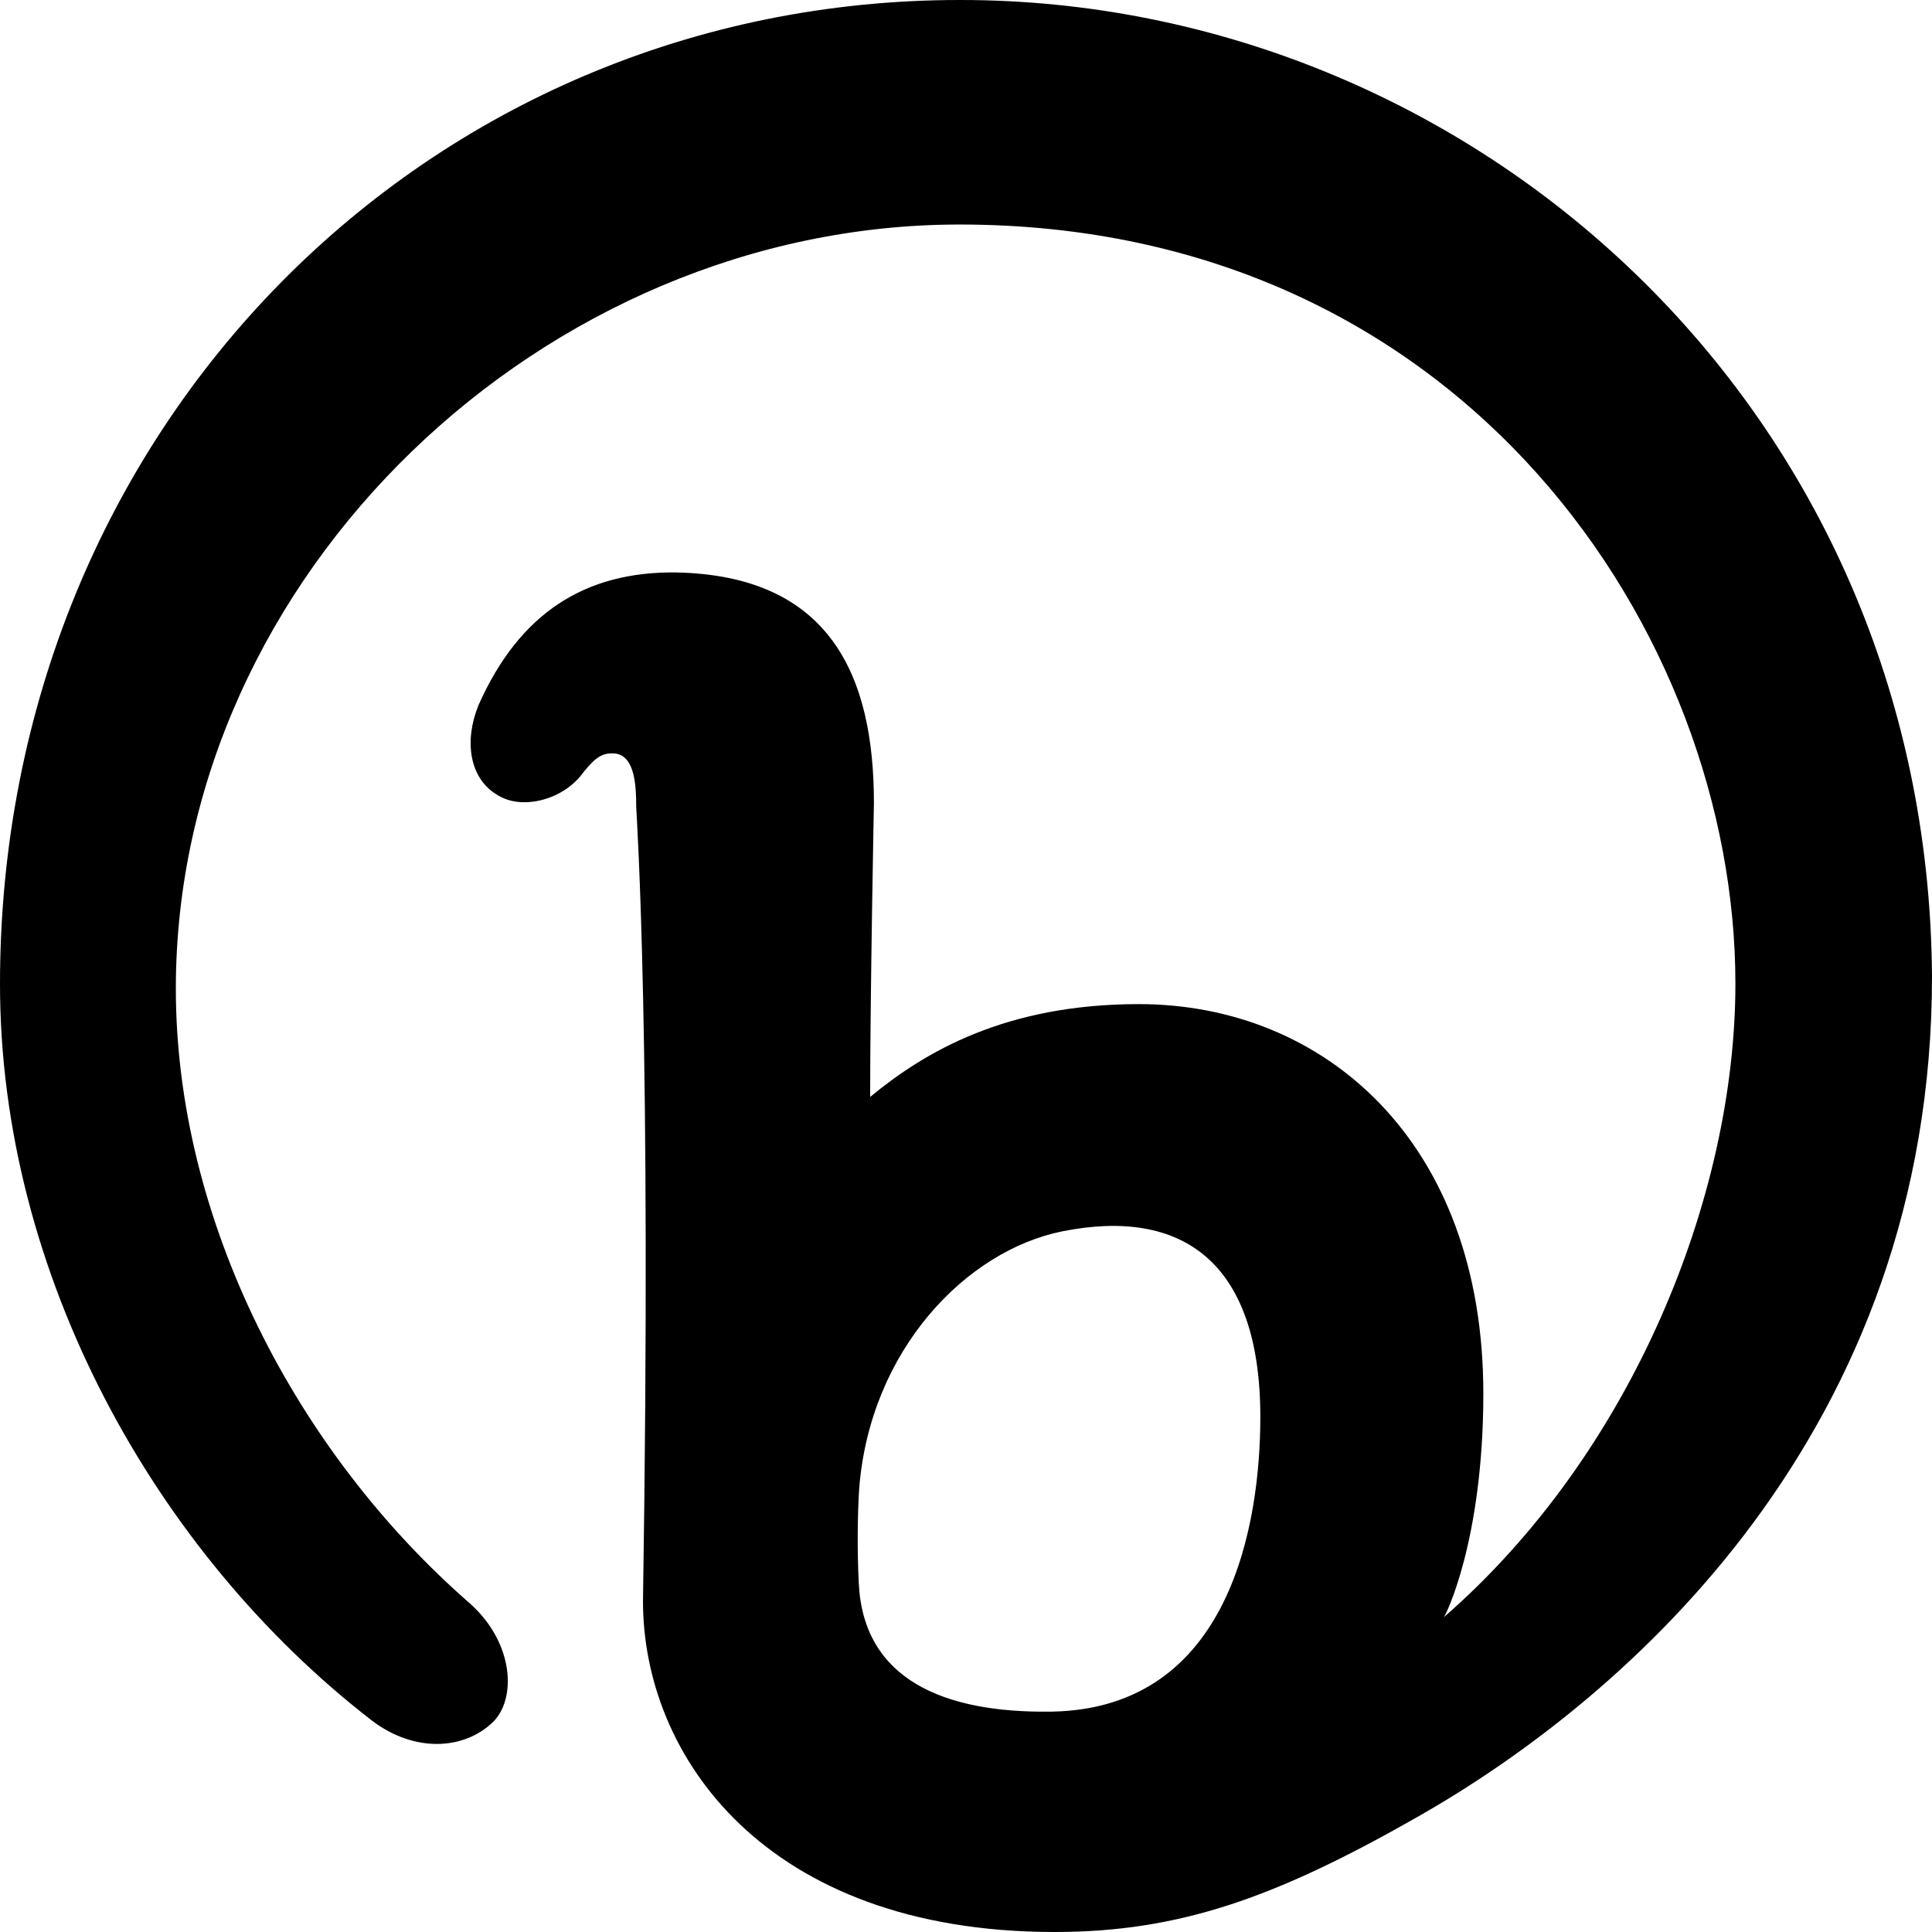
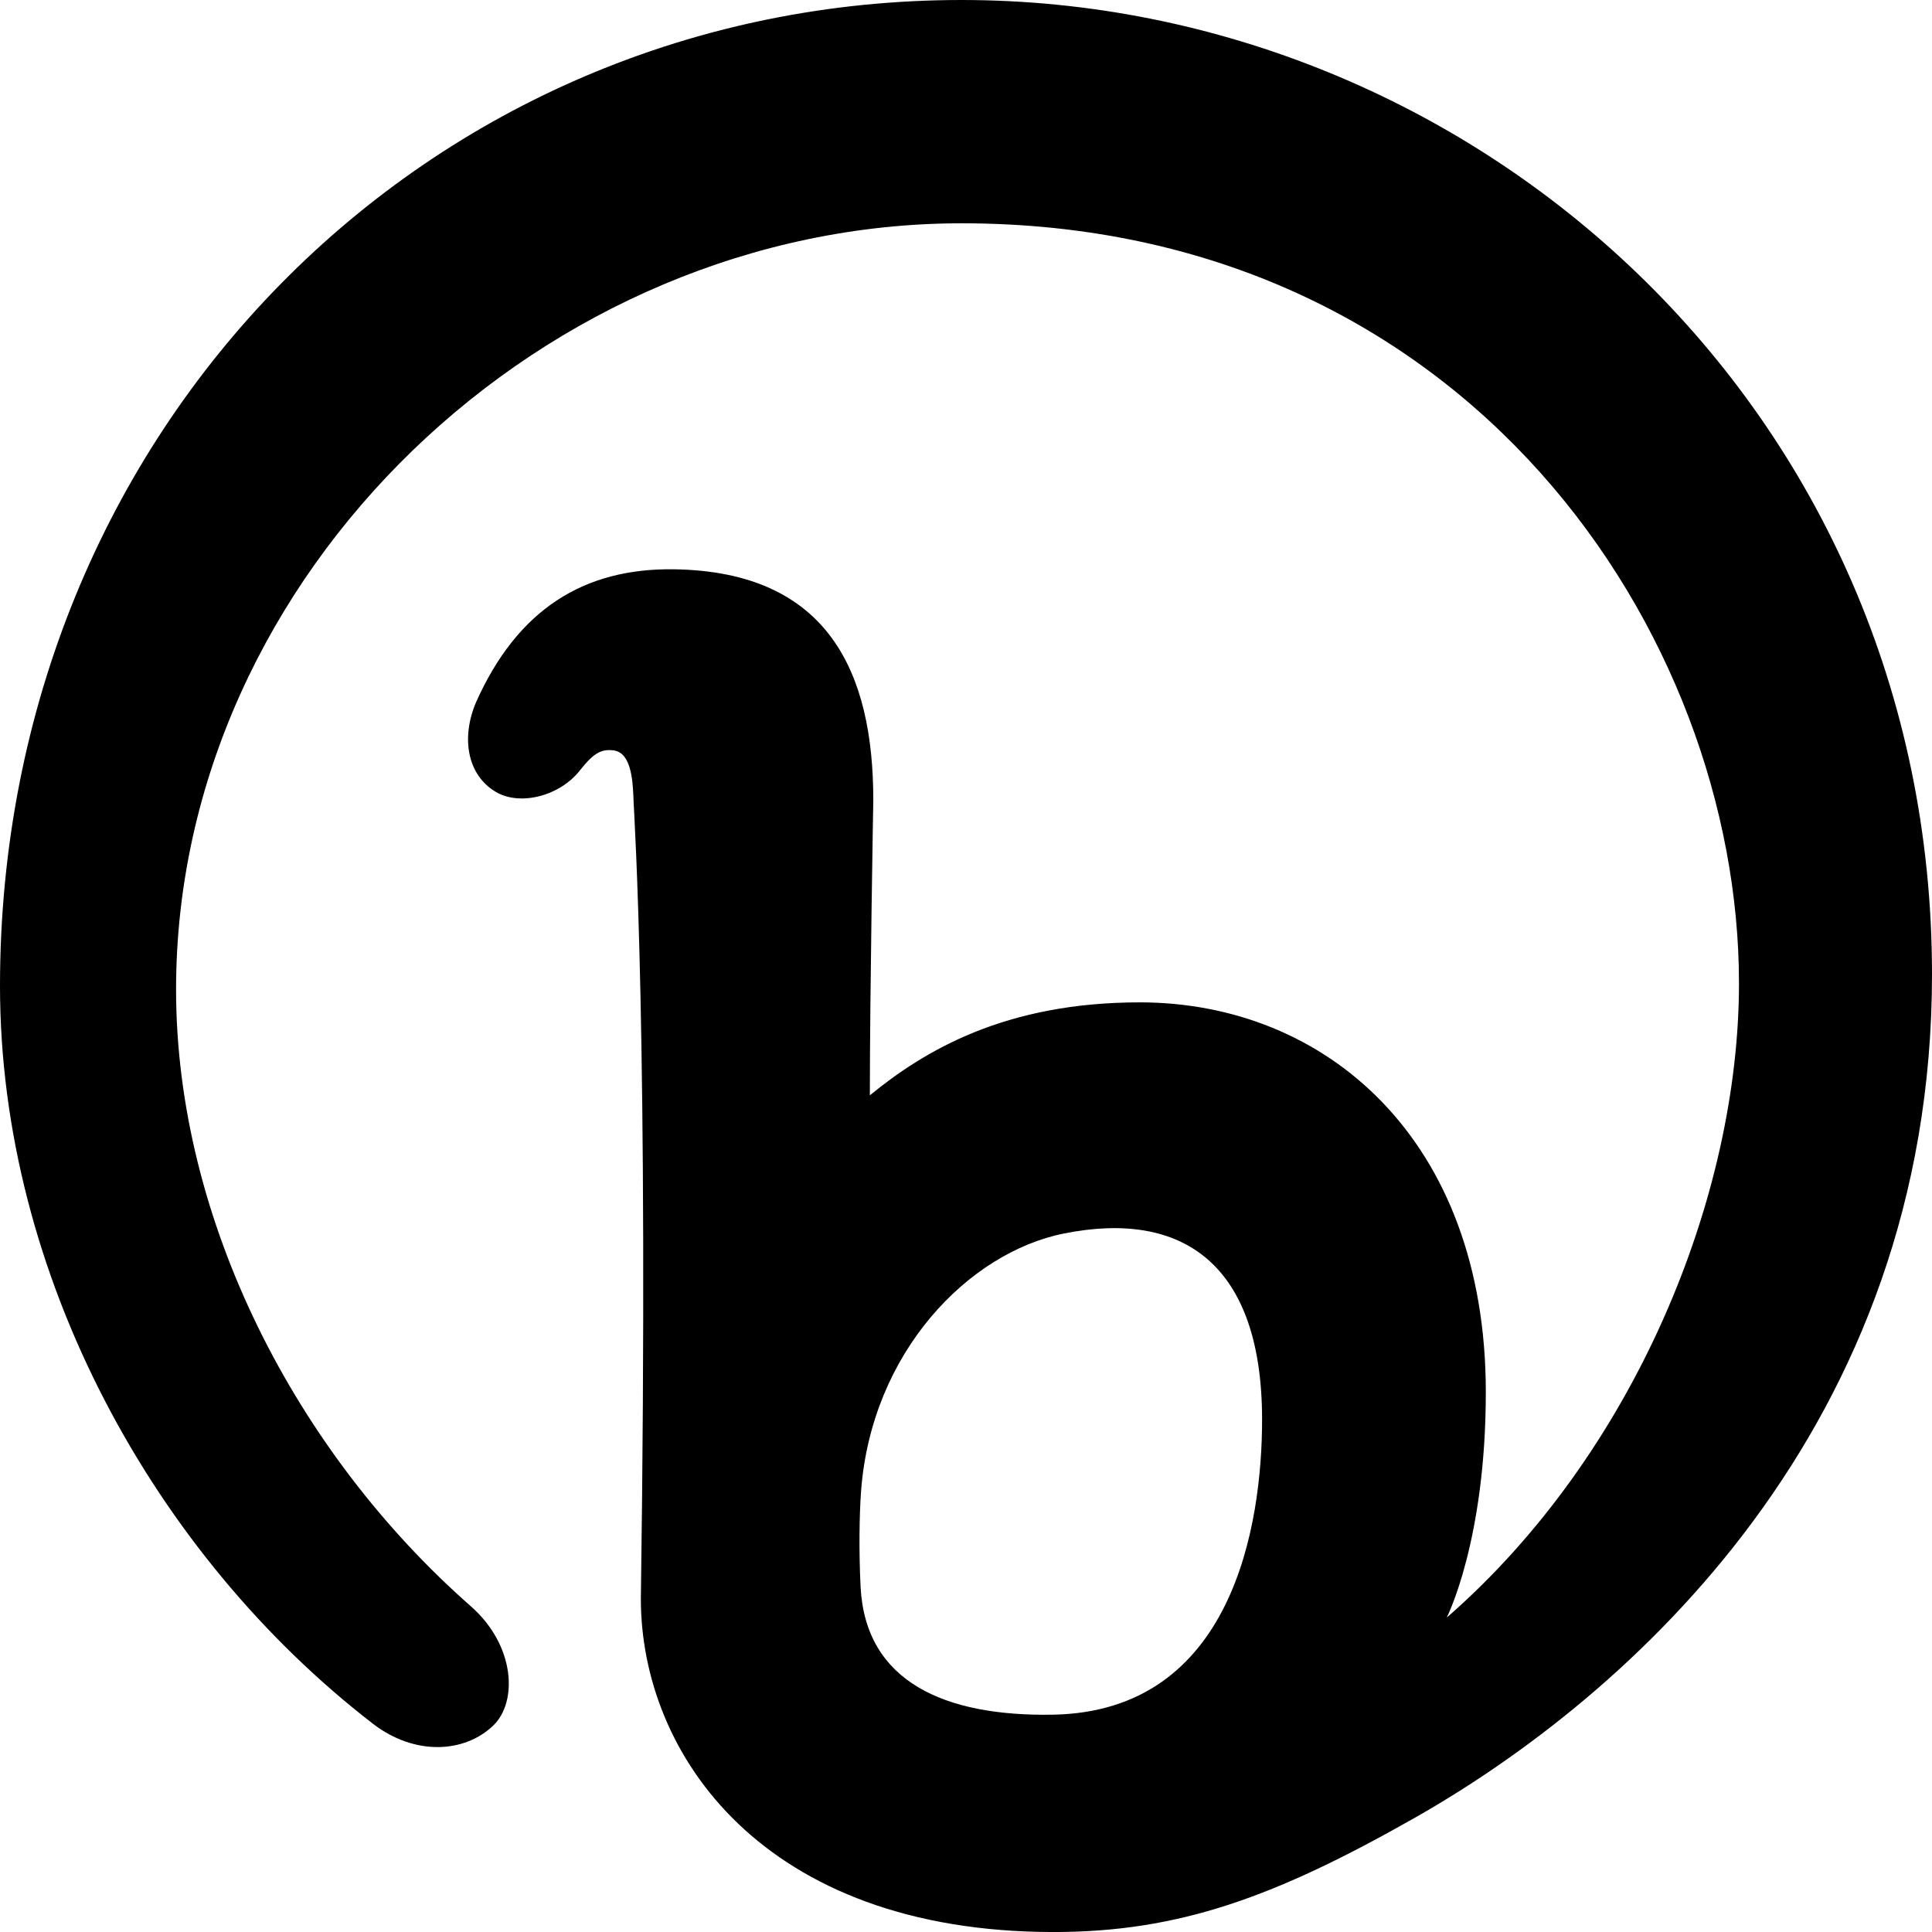
- <svg xmlns="http://www.w3.org/2000/svg" enable-background="new 0 0 512 512" viewBox="0 0 512 512">
-   <path d="m278.5 453.6c-28.7.4-49.6-8.7-50.9-33.8-.5-9.4-.3-19.4.1-25.4 2.9-36.7 28.4-63 53.9-68.1 31.7-6.3 52.4 8.1 52.4 49.2 0 27.8-7.7 77.2-55.2 78.1zm-24.2-453.6c-140.8 0-254.3 113-254.3 260.8 0 76.7 41 150.7 98.6 195.2 11.2 8.5 24.3 7.8 32 .4 6.3-6.1 5.7-21-6.1-31.5-46.1-40.2-77.9-101.6-77.9-162.9 0-109.8 97.7-202.5 207.7-202.5 134 0 205.6 108.9 205.6 201.2 0 56.5-27.5 124.6-77.3 167.9.3 0 10.5-20.1 10.5-59.3 0-66.8-42.2-103.2-91.3-103.2-35.4 0-56.8 12.7-71.2 24.6 0-27.2 1-77.9 1-77.9 0-33.6-11.5-60.4-52.7-61.1-23.7-.2-41.2 10.6-52.1 35.2-3.8 9.3-2.6 19.6 5.4 24 6.4 3.8 17.2 1 22.3-6.1 3.5-4.4 5.4-5.4 8.6-5.1 5.2.7 5.5 8.7 5.5 14.1.2 4.1 4.1 61.9 1.8 210.4-.1 40.8 32.1 87.8 109.1 87.8 33.2 0 58.7-9.2 95.8-30.3 56.5-32 136.7-102.8 136.7-222.9-1-151.1-122.3-258.8-257.4-258.8z" />
+ <svg xmlns="http://www.w3.org/2000/svg" viewBox="0 0 128 128" xml:space="preserve">
+   <g clip-rule="evenodd" fill-rule="evenodd">
+     <path fill="none" d="M0 0h128v128H0z" />
+     <path d="M63.708 0C28.443 0 0 28.306 0 65.322c0 19.193 10.266 37.736 24.703 48.877 2.78 2.145 6.091 1.949 7.989.109 1.599-1.55 1.467-5.282-1.507-7.897-11.541-10.149-19.52-25.514-19.52-40.861 0-27.564 24.474-50.756 52.044-50.756 33.558 0 51.503 27.252 51.503 50.351 0 14.114-6.902 31.155-19.361 42.025.019-.049 2.588-5.101 2.588-14.94 0-16.748-10.612-25.821-22.926-25.821-8.914 0-14.251 3.187-17.883 6.158 0-6.822.228-19.563.228-19.563 0-8.409-2.946-15.14-13.213-15.287-5.943-.084-10.353 2.641-13.103 8.803-.991 2.311-.626 4.822 1.333 5.96 1.621.941 4.287.243 5.606-1.517.881-1.1 1.375-1.335 2.141-1.252 1.261.136 1.309 2.168 1.359 3.468.038.998 1.008 15.494.477 52.746 0 10.275 8.059 22.077 27.355 22.077 8.307 0 14.686-2.322 23.953-7.587C107.871 112.398 128 94.62 128 64.55 128 26.977 97.572 0 63.708 0zm6.052 113.602c-7.183.126-12.422-2.183-12.743-8.461-.12-2.356-.082-4.865.033-6.378.695-9.174 7.11-15.774 13.443-17.041 7.876-1.576 13.123 2.026 13.123 12.337-.001 6.968-1.935 19.334-13.856 19.543z" fill="#000000" class="fill-dd5a2b" />
+   </g>
</svg>
